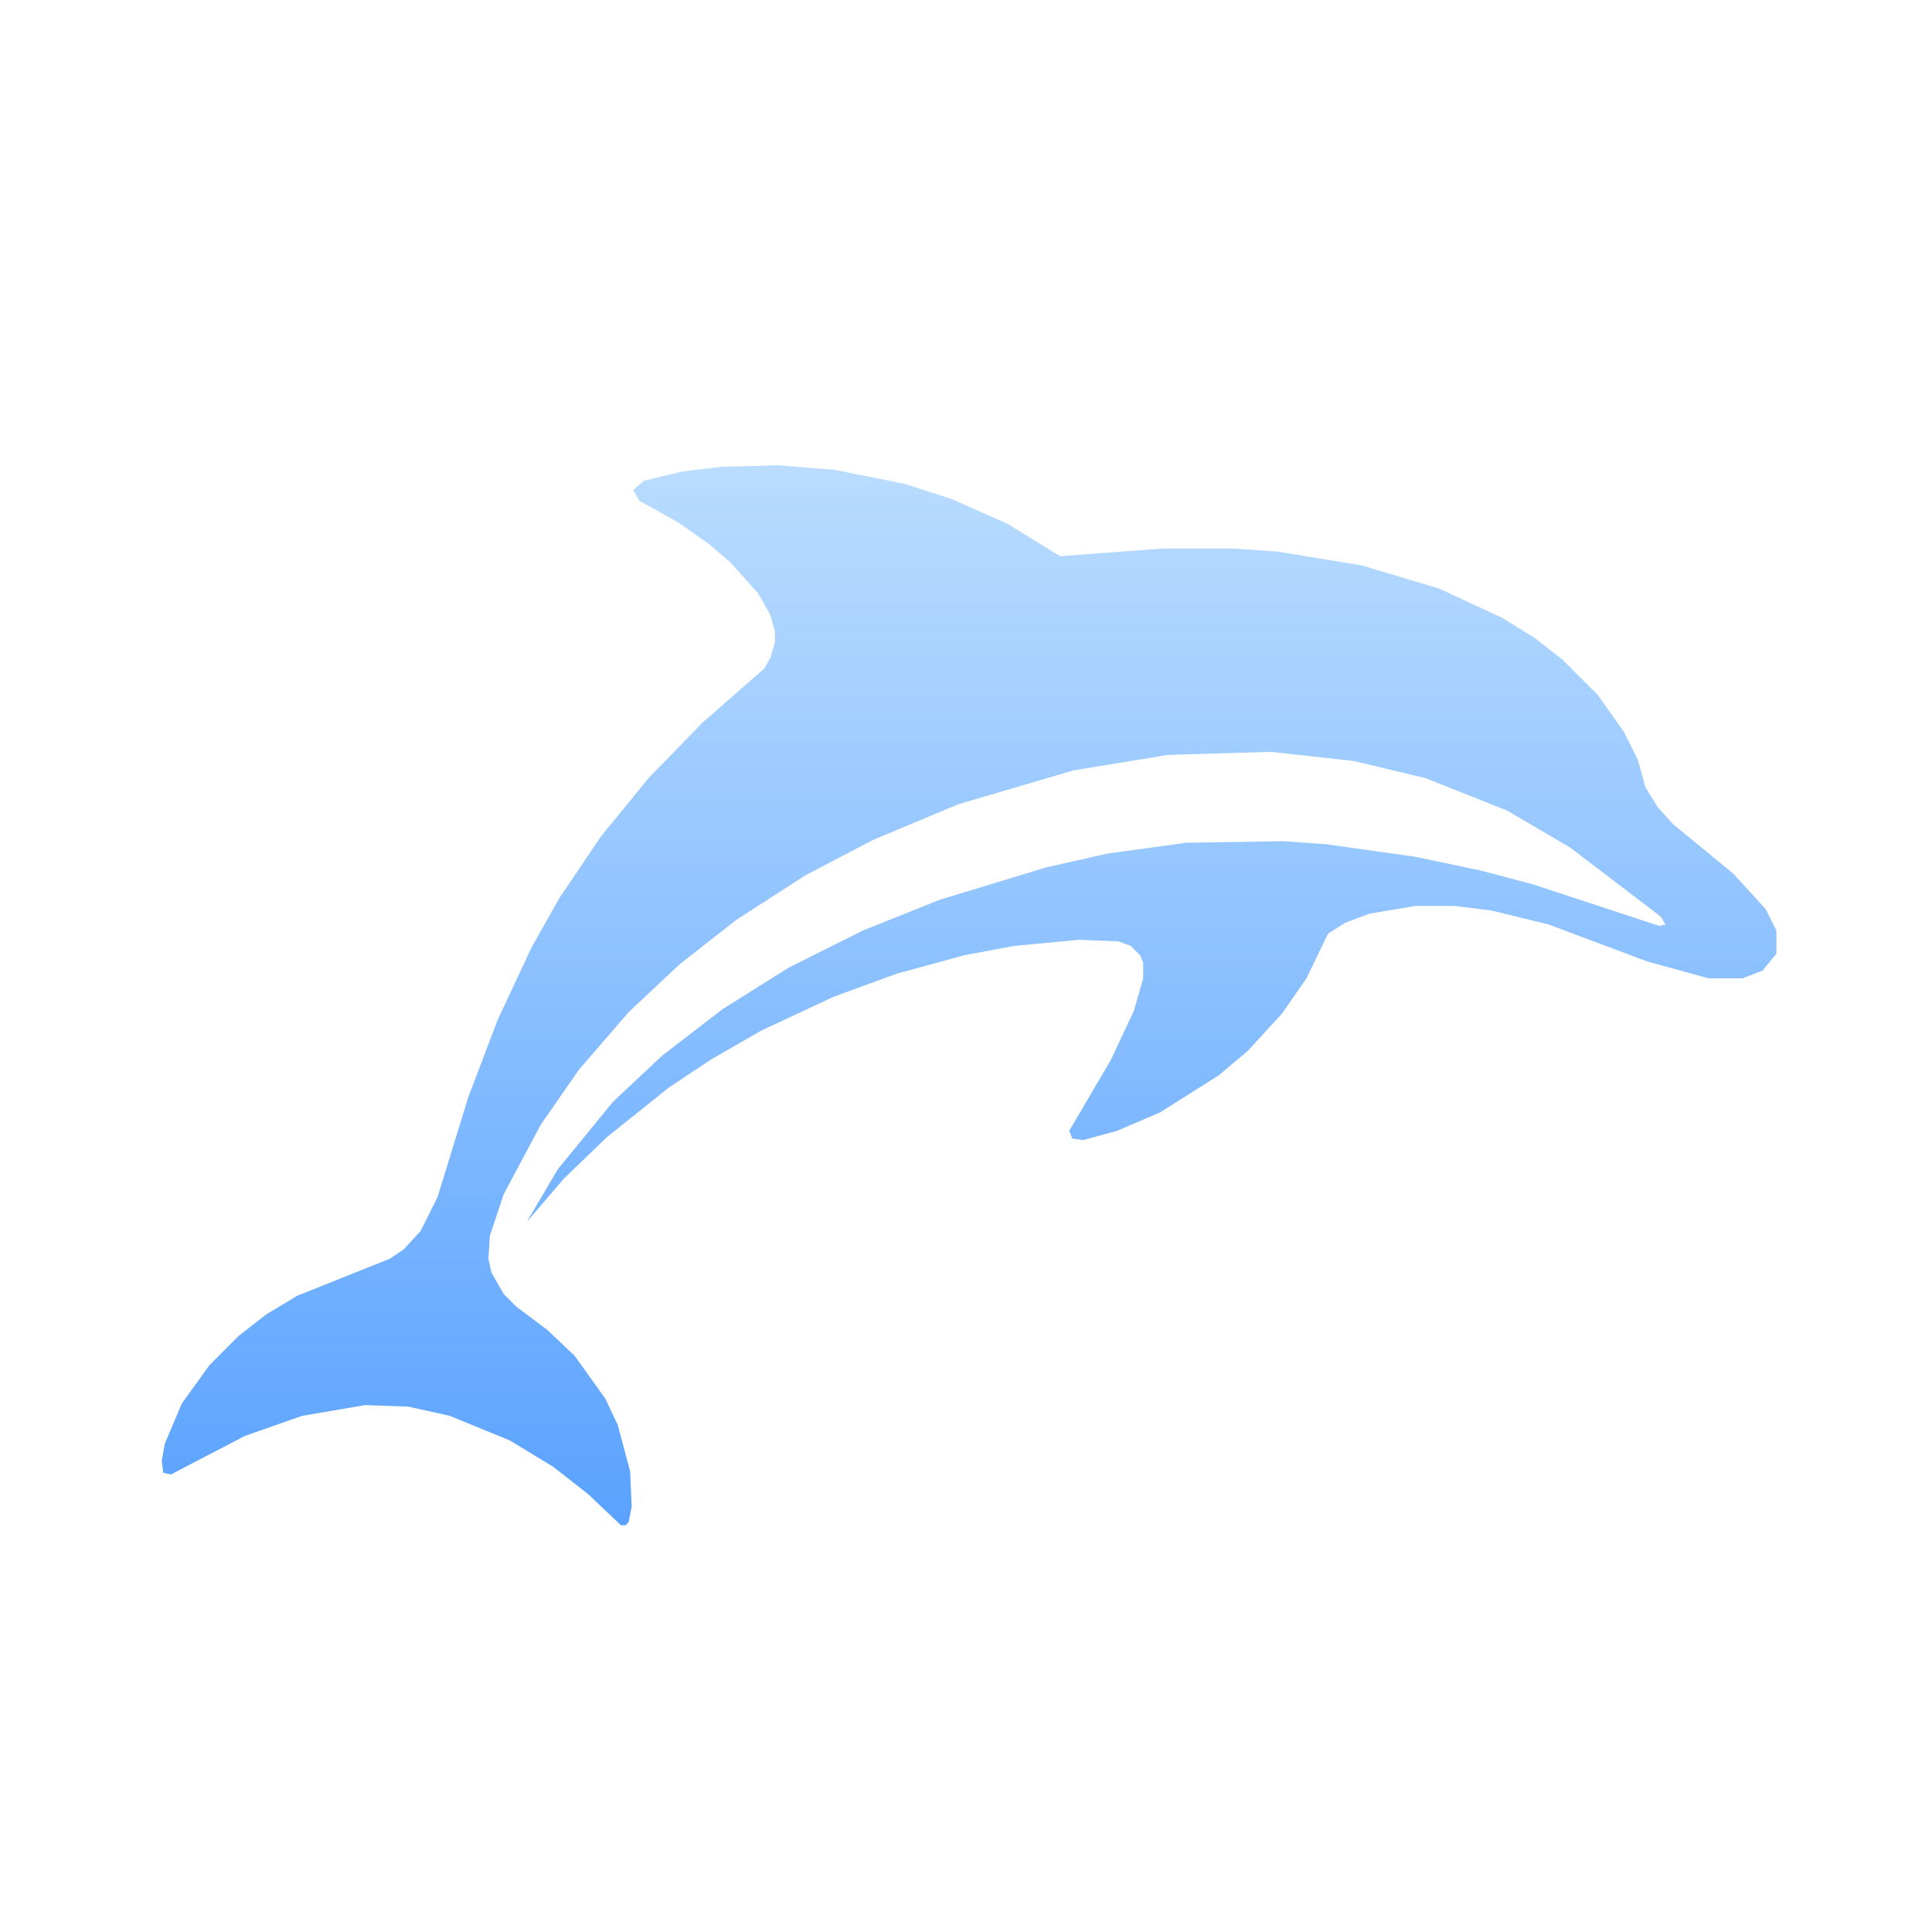
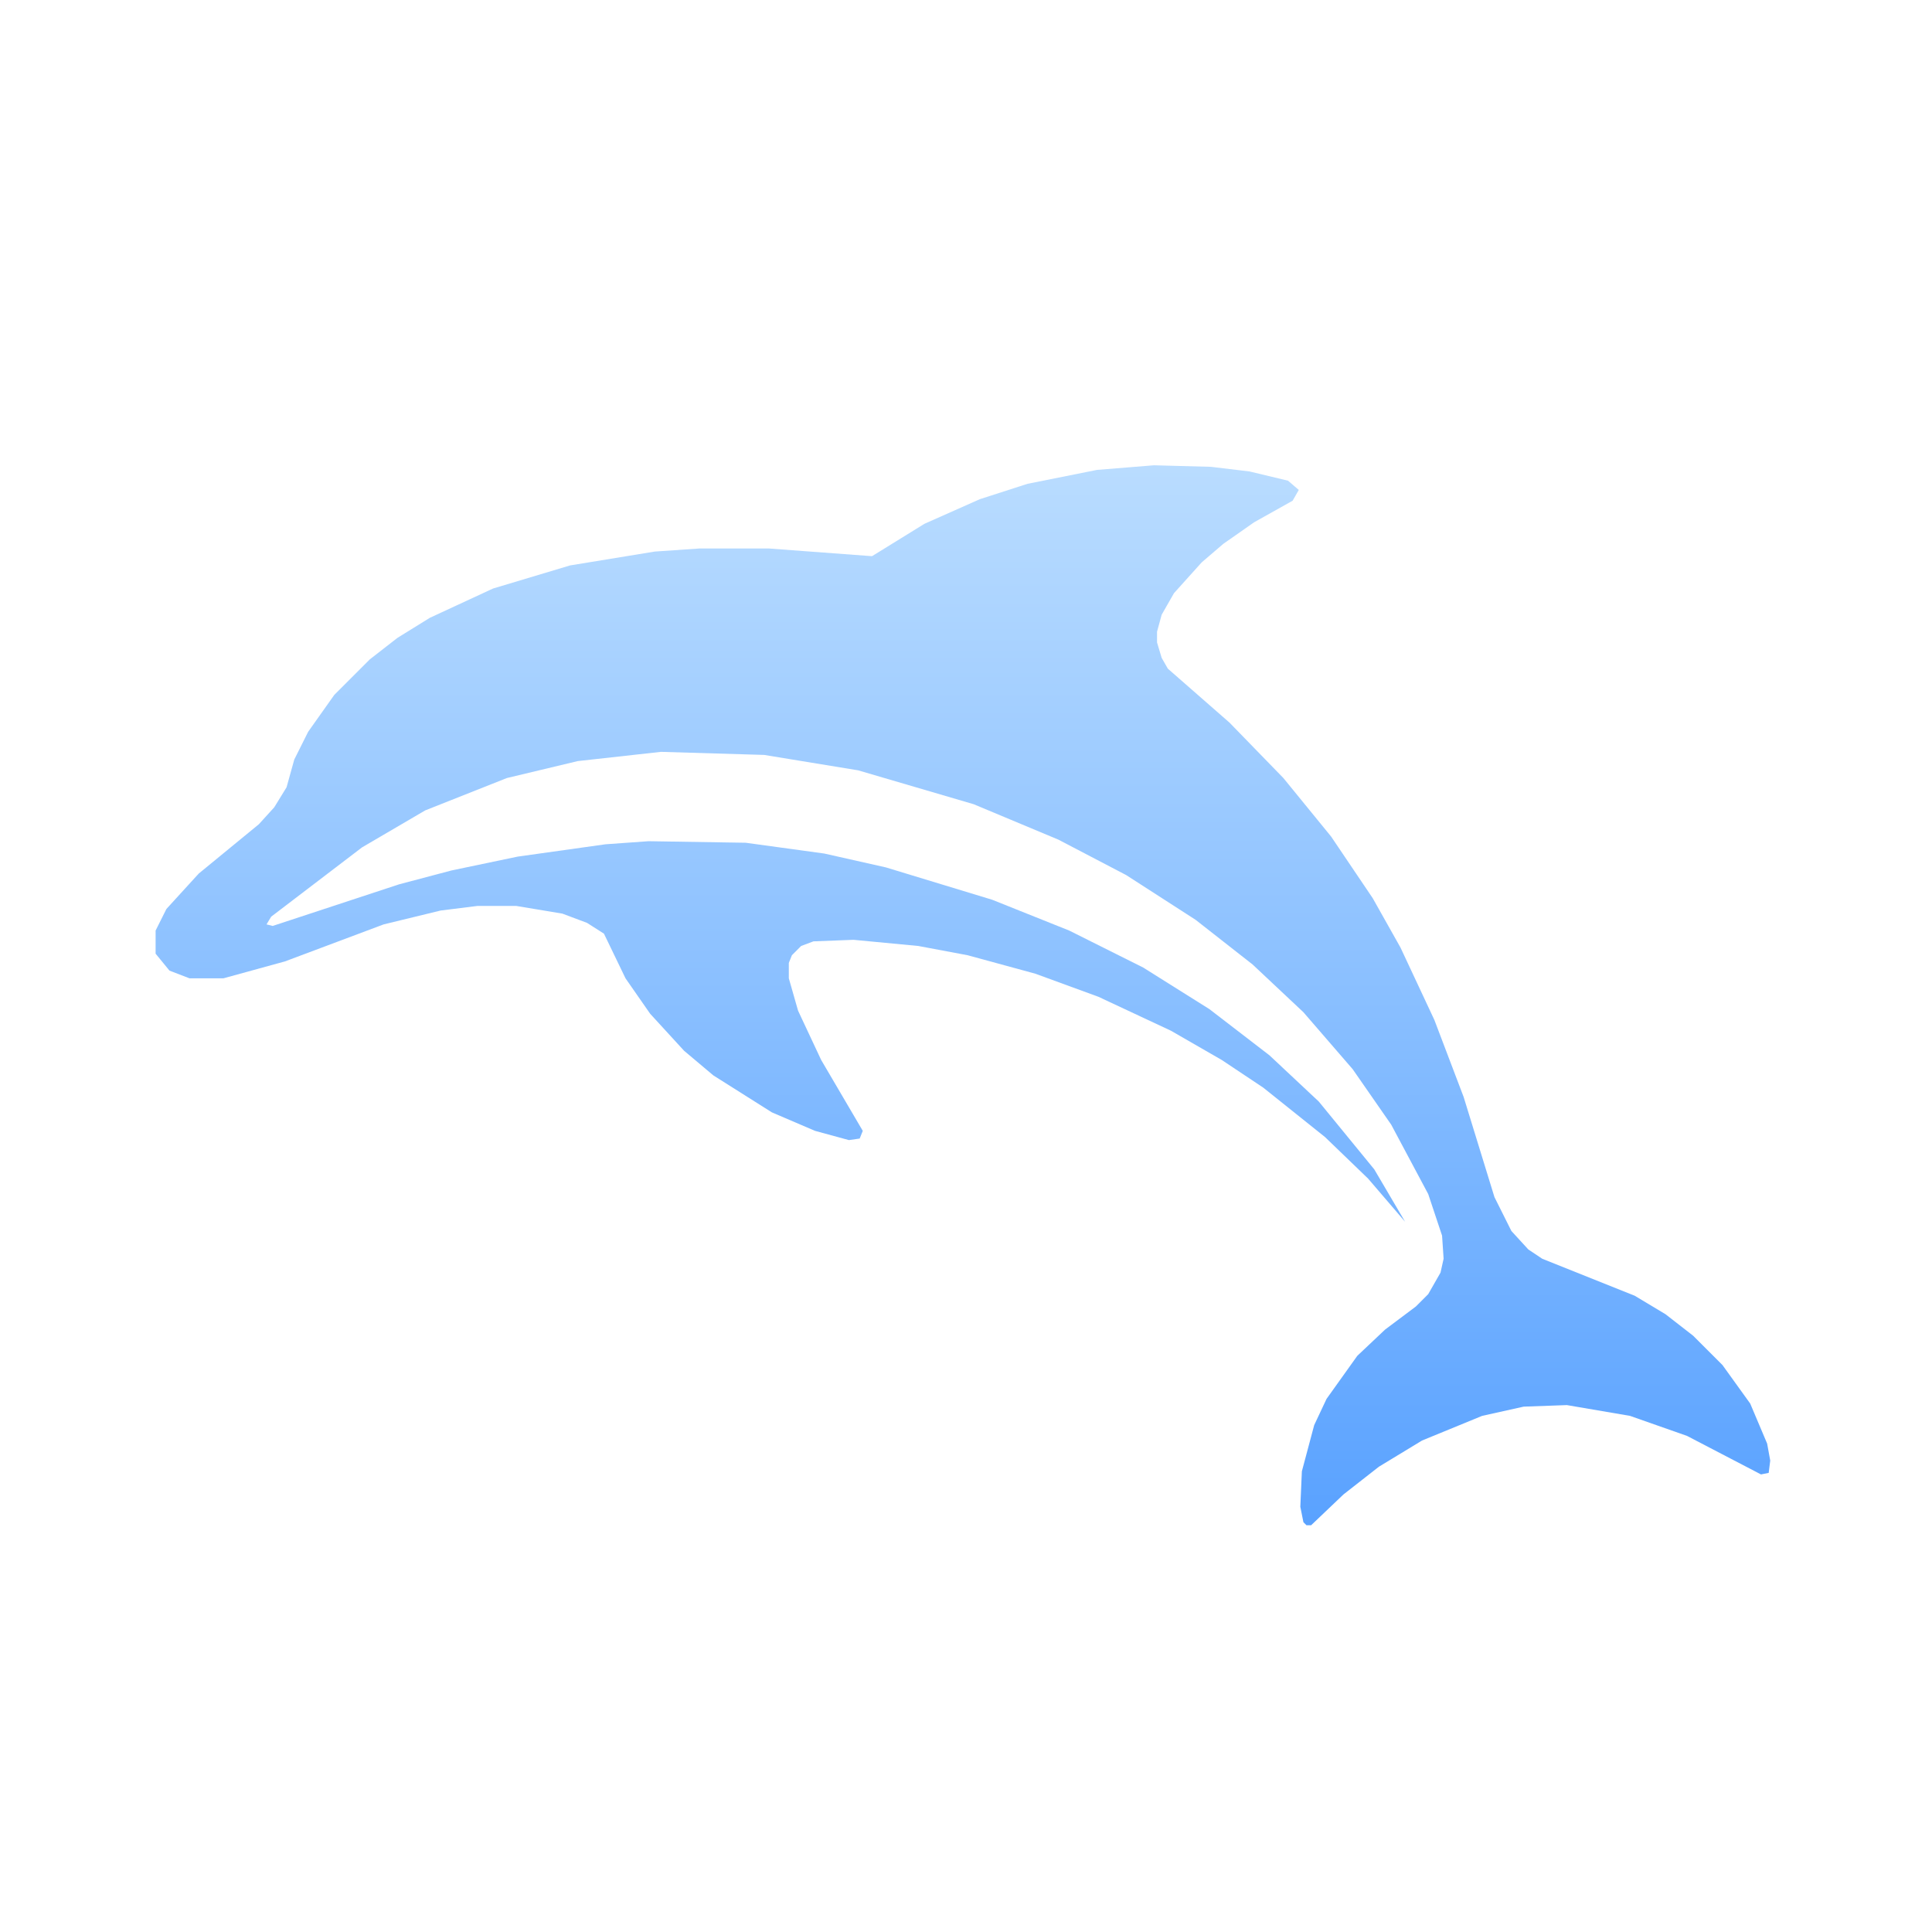
<svg xmlns="http://www.w3.org/2000/svg" viewBox="0 0 1254 1254" width="1254" height="1254">
  <defs>
    <linearGradient id="blue" x1="0" y1="0" x2="0" y2="1">
      <stop offset="0" stop-color="#b9dcff" />
      <stop offset="1" stop-color="#5aa2ff" />
    </linearGradient>
  </defs>
-   <path d="M 1153,604 L 1146,590 L 1125,567 L 1086,535 L 1076,524 L 1068,511 L 1063,493 L 1054,475 L 1037,451 L 1014,428 L 996,414 L 975,401 L 934,382 L 884,367 L 829,358 L 800,356 L 755,356 L 688,361 L 654,340 L 618,324 L 587,314 L 542,305 L 505,302 L 468,303 L 443,306 L 418,312 L 411,318 L 415,325 L 440,339 L 460,353 L 474,365 L 492,385 L 500,399 L 503,410 L 503,417 L 500,427 L 496,434 L 456,469 L 421,505 L 390,543 L 363,583 L 345,615 L 323,662 L 304,712 L 284,777 L 273,799 L 262,811 L 253,817 L 193,841 L 173,853 L 155,867 L 136,886 L 118,911 L 107,937 L 105,948 L 106,956 L 111,957 L 159,932 L 196,919 L 237,912 L 265,913 L 292,919 L 331,935 L 359,952 L 382,970 L 403,990 L 406,990 L 408,988 L 410,978 L 409,955 L 401,925 L 393,908 L 373,880 L 355,863 L 335,848 L 327,840 L 319,826 L 317,817 L 318,802 L 327,775 L 351,730 L 376,694 L 408,657 L 441,626 L 478,597 L 523,568 L 567,545 L 622,522 L 697,500 L 758,490 L 825,488 L 879,494 L 925,505 L 978,526 L 1019,550 L 1078,595 L 1081,600 L 1077,601 L 995,574 L 961,565 L 918,556 L 861,548 L 833,546 L 770,547 L 719,554 L 679,563 L 610,584 L 560,604 L 512,628 L 469,655 L 430,685 L 398,715 L 362,759 L 342,793 L 366,765 L 394,738 L 434,706 L 461,688 L 494,669 L 541,647 L 582,632 L 626,620 L 658,614 L 700,610 L 726,611 L 734,614 L 740,620 L 742,625 L 742,635 L 736,656 L 721,688 L 694,734 L 696,739 L 703,740 L 725,734 L 753,722 L 791,698 L 810,682 L 832,658 L 848,635 L 862,606 L 873,599 L 889,593 L 919,588 L 944,588 L 968,591 L 1005,600 L 1069,624 L 1109,635 L 1131,635 L 1144,630 L 1153,619 Z" fill="url(#blue)" fill-rule="evenodd" />
+   <path transform="matrix(-1 0 0 1 1254 0)" d="M 1153,604 L 1146,590 L 1125,567 L 1086,535 L 1076,524 L 1068,511 L 1063,493 L 1054,475 L 1037,451 L 1014,428 L 996,414 L 975,401 L 934,382 L 884,367 L 829,358 L 800,356 L 755,356 L 688,361 L 654,340 L 618,324 L 587,314 L 542,305 L 505,302 L 468,303 L 443,306 L 418,312 L 411,318 L 415,325 L 440,339 L 460,353 L 474,365 L 492,385 L 500,399 L 503,410 L 503,417 L 500,427 L 496,434 L 456,469 L 421,505 L 390,543 L 363,583 L 345,615 L 323,662 L 304,712 L 284,777 L 273,799 L 262,811 L 253,817 L 193,841 L 173,853 L 155,867 L 136,886 L 118,911 L 107,937 L 105,948 L 106,956 L 111,957 L 159,932 L 196,919 L 237,912 L 265,913 L 292,919 L 331,935 L 359,952 L 382,970 L 403,990 L 406,990 L 408,988 L 410,978 L 409,955 L 401,925 L 393,908 L 373,880 L 355,863 L 335,848 L 327,840 L 319,826 L 317,817 L 318,802 L 327,775 L 351,730 L 376,694 L 408,657 L 441,626 L 478,597 L 523,568 L 567,545 L 622,522 L 697,500 L 758,490 L 825,488 L 879,494 L 925,505 L 978,526 L 1019,550 L 1078,595 L 1081,600 L 1077,601 L 995,574 L 961,565 L 918,556 L 861,548 L 833,546 L 770,547 L 719,554 L 679,563 L 610,584 L 560,604 L 512,628 L 469,655 L 430,685 L 398,715 L 362,759 L 342,793 L 366,765 L 394,738 L 434,706 L 461,688 L 494,669 L 541,647 L 582,632 L 626,620 L 658,614 L 700,610 L 726,611 L 734,614 L 740,620 L 742,625 L 742,635 L 736,656 L 721,688 L 694,734 L 696,739 L 703,740 L 725,734 L 753,722 L 791,698 L 810,682 L 832,658 L 848,635 L 862,606 L 873,599 L 889,593 L 919,588 L 944,588 L 968,591 L 1005,600 L 1069,624 L 1109,635 L 1131,635 L 1144,630 L 1153,619 Z" fill="url(#blue)" fill-rule="evenodd" />
</svg>
